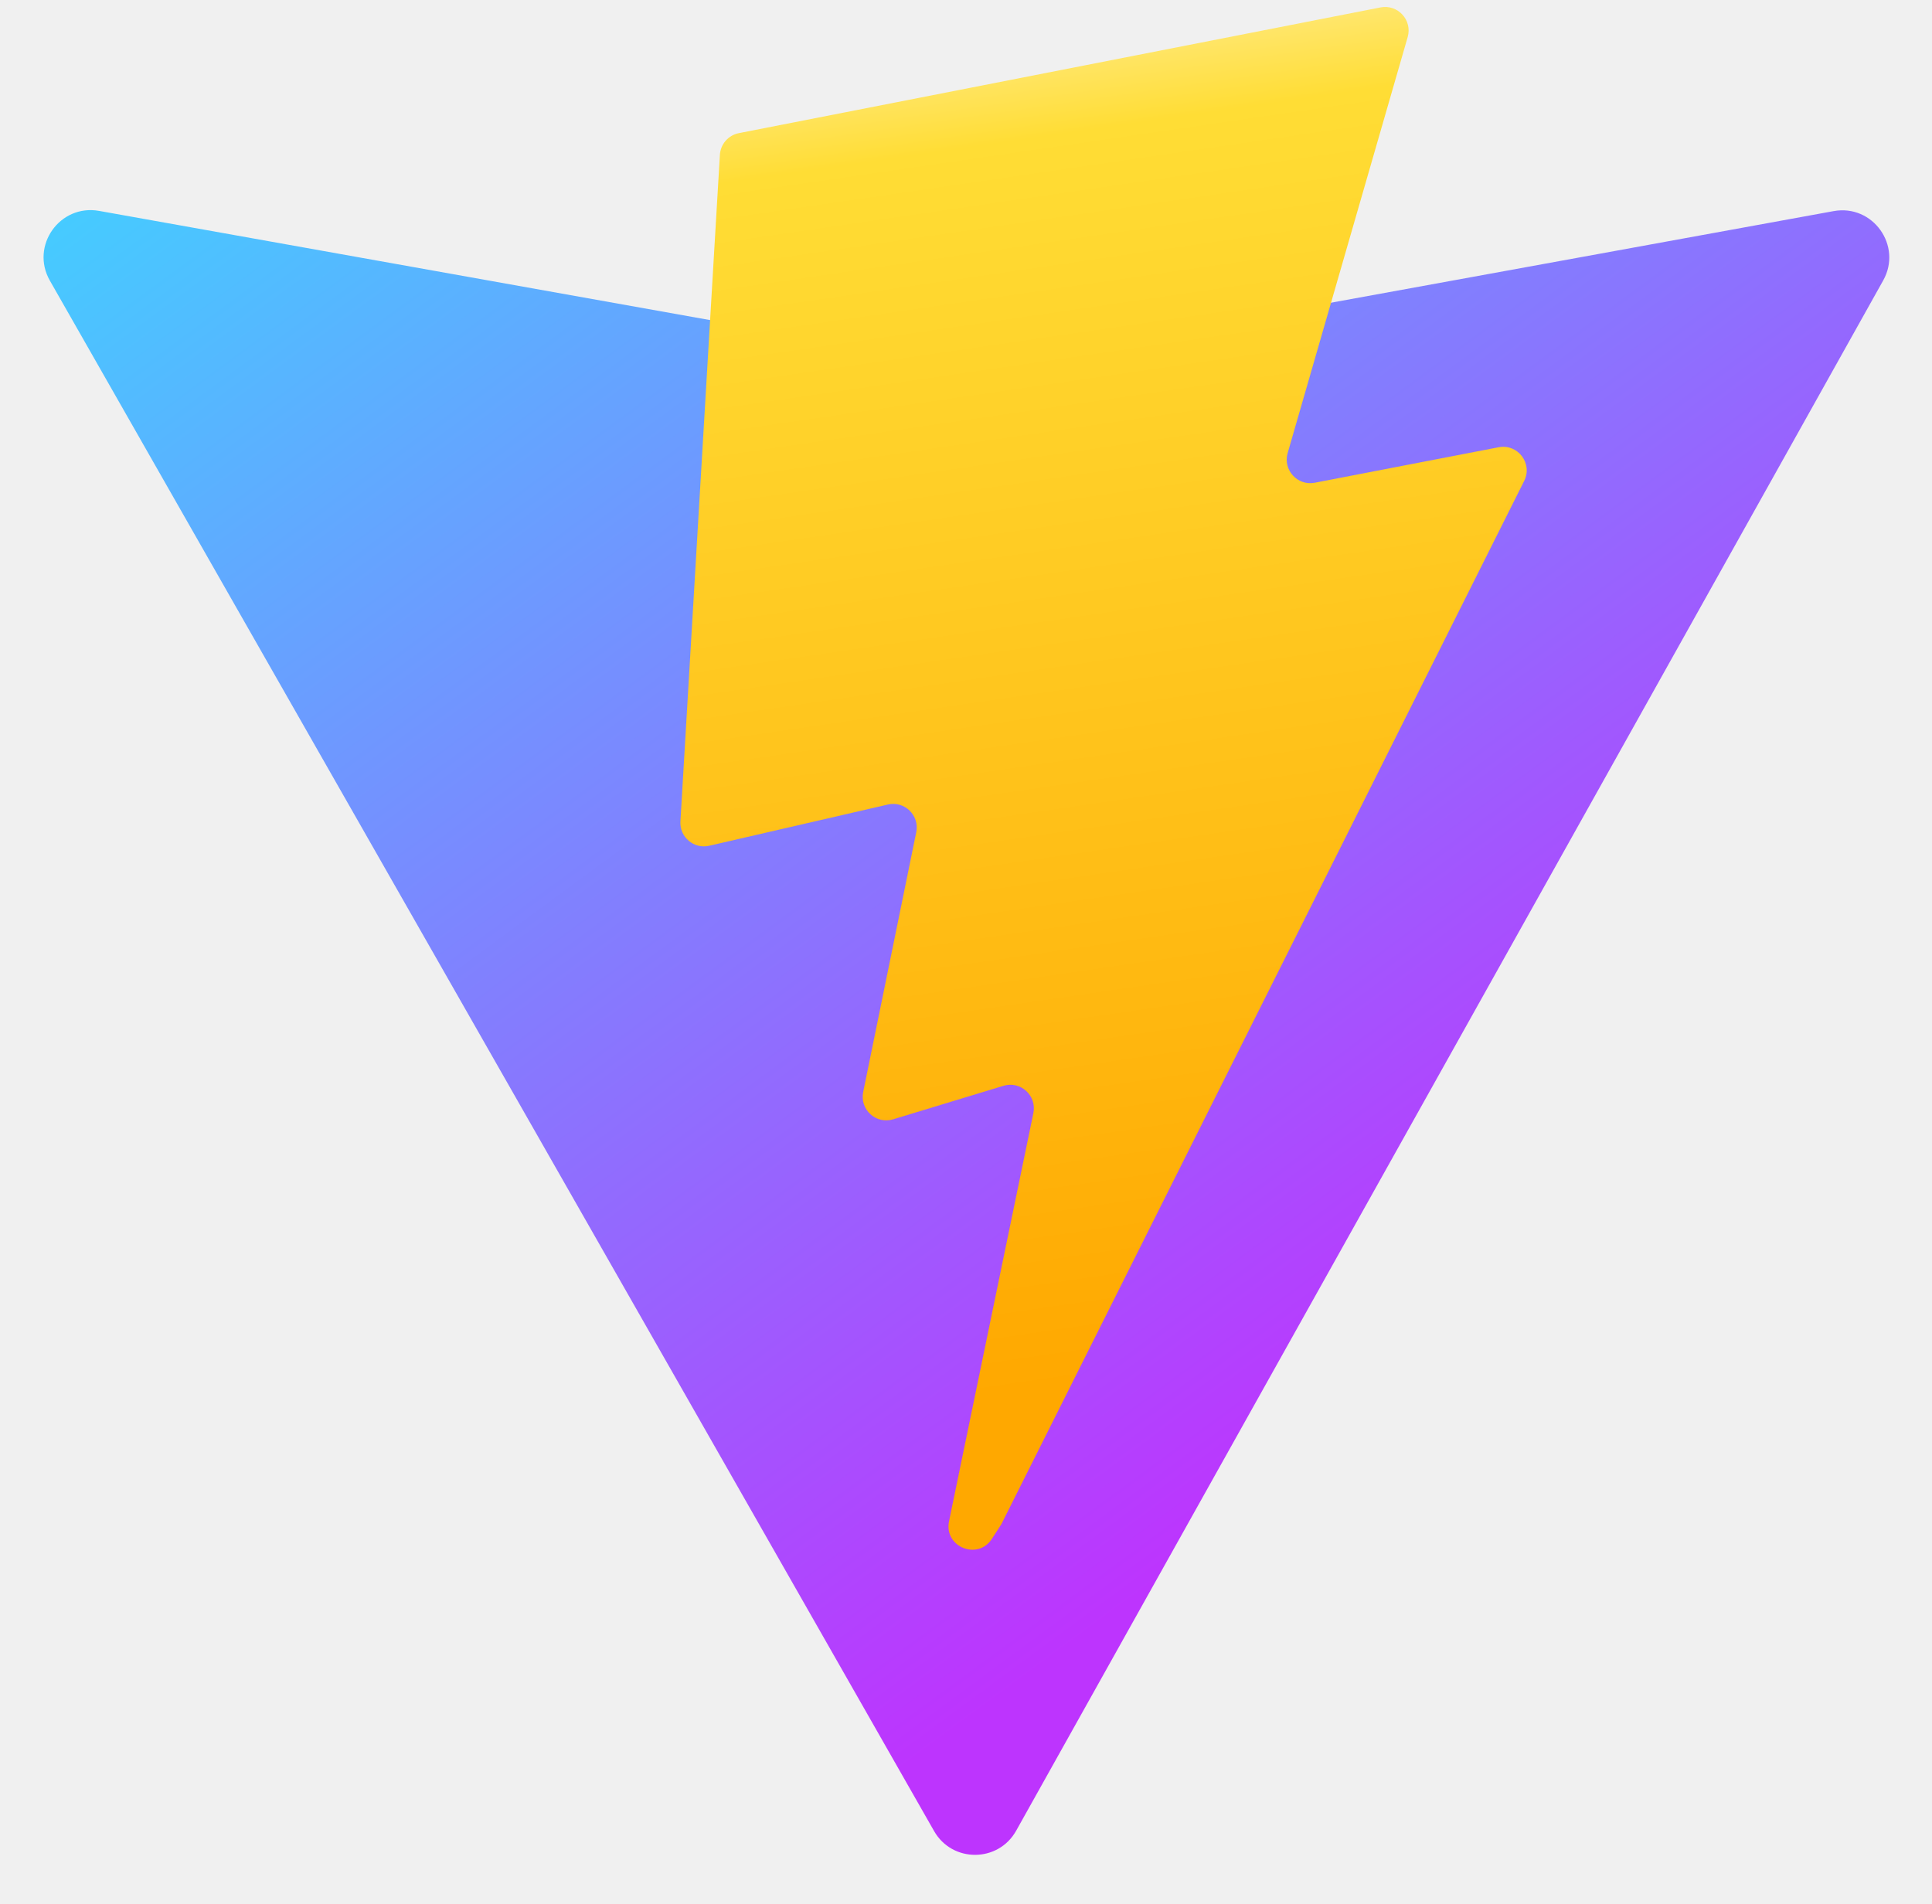
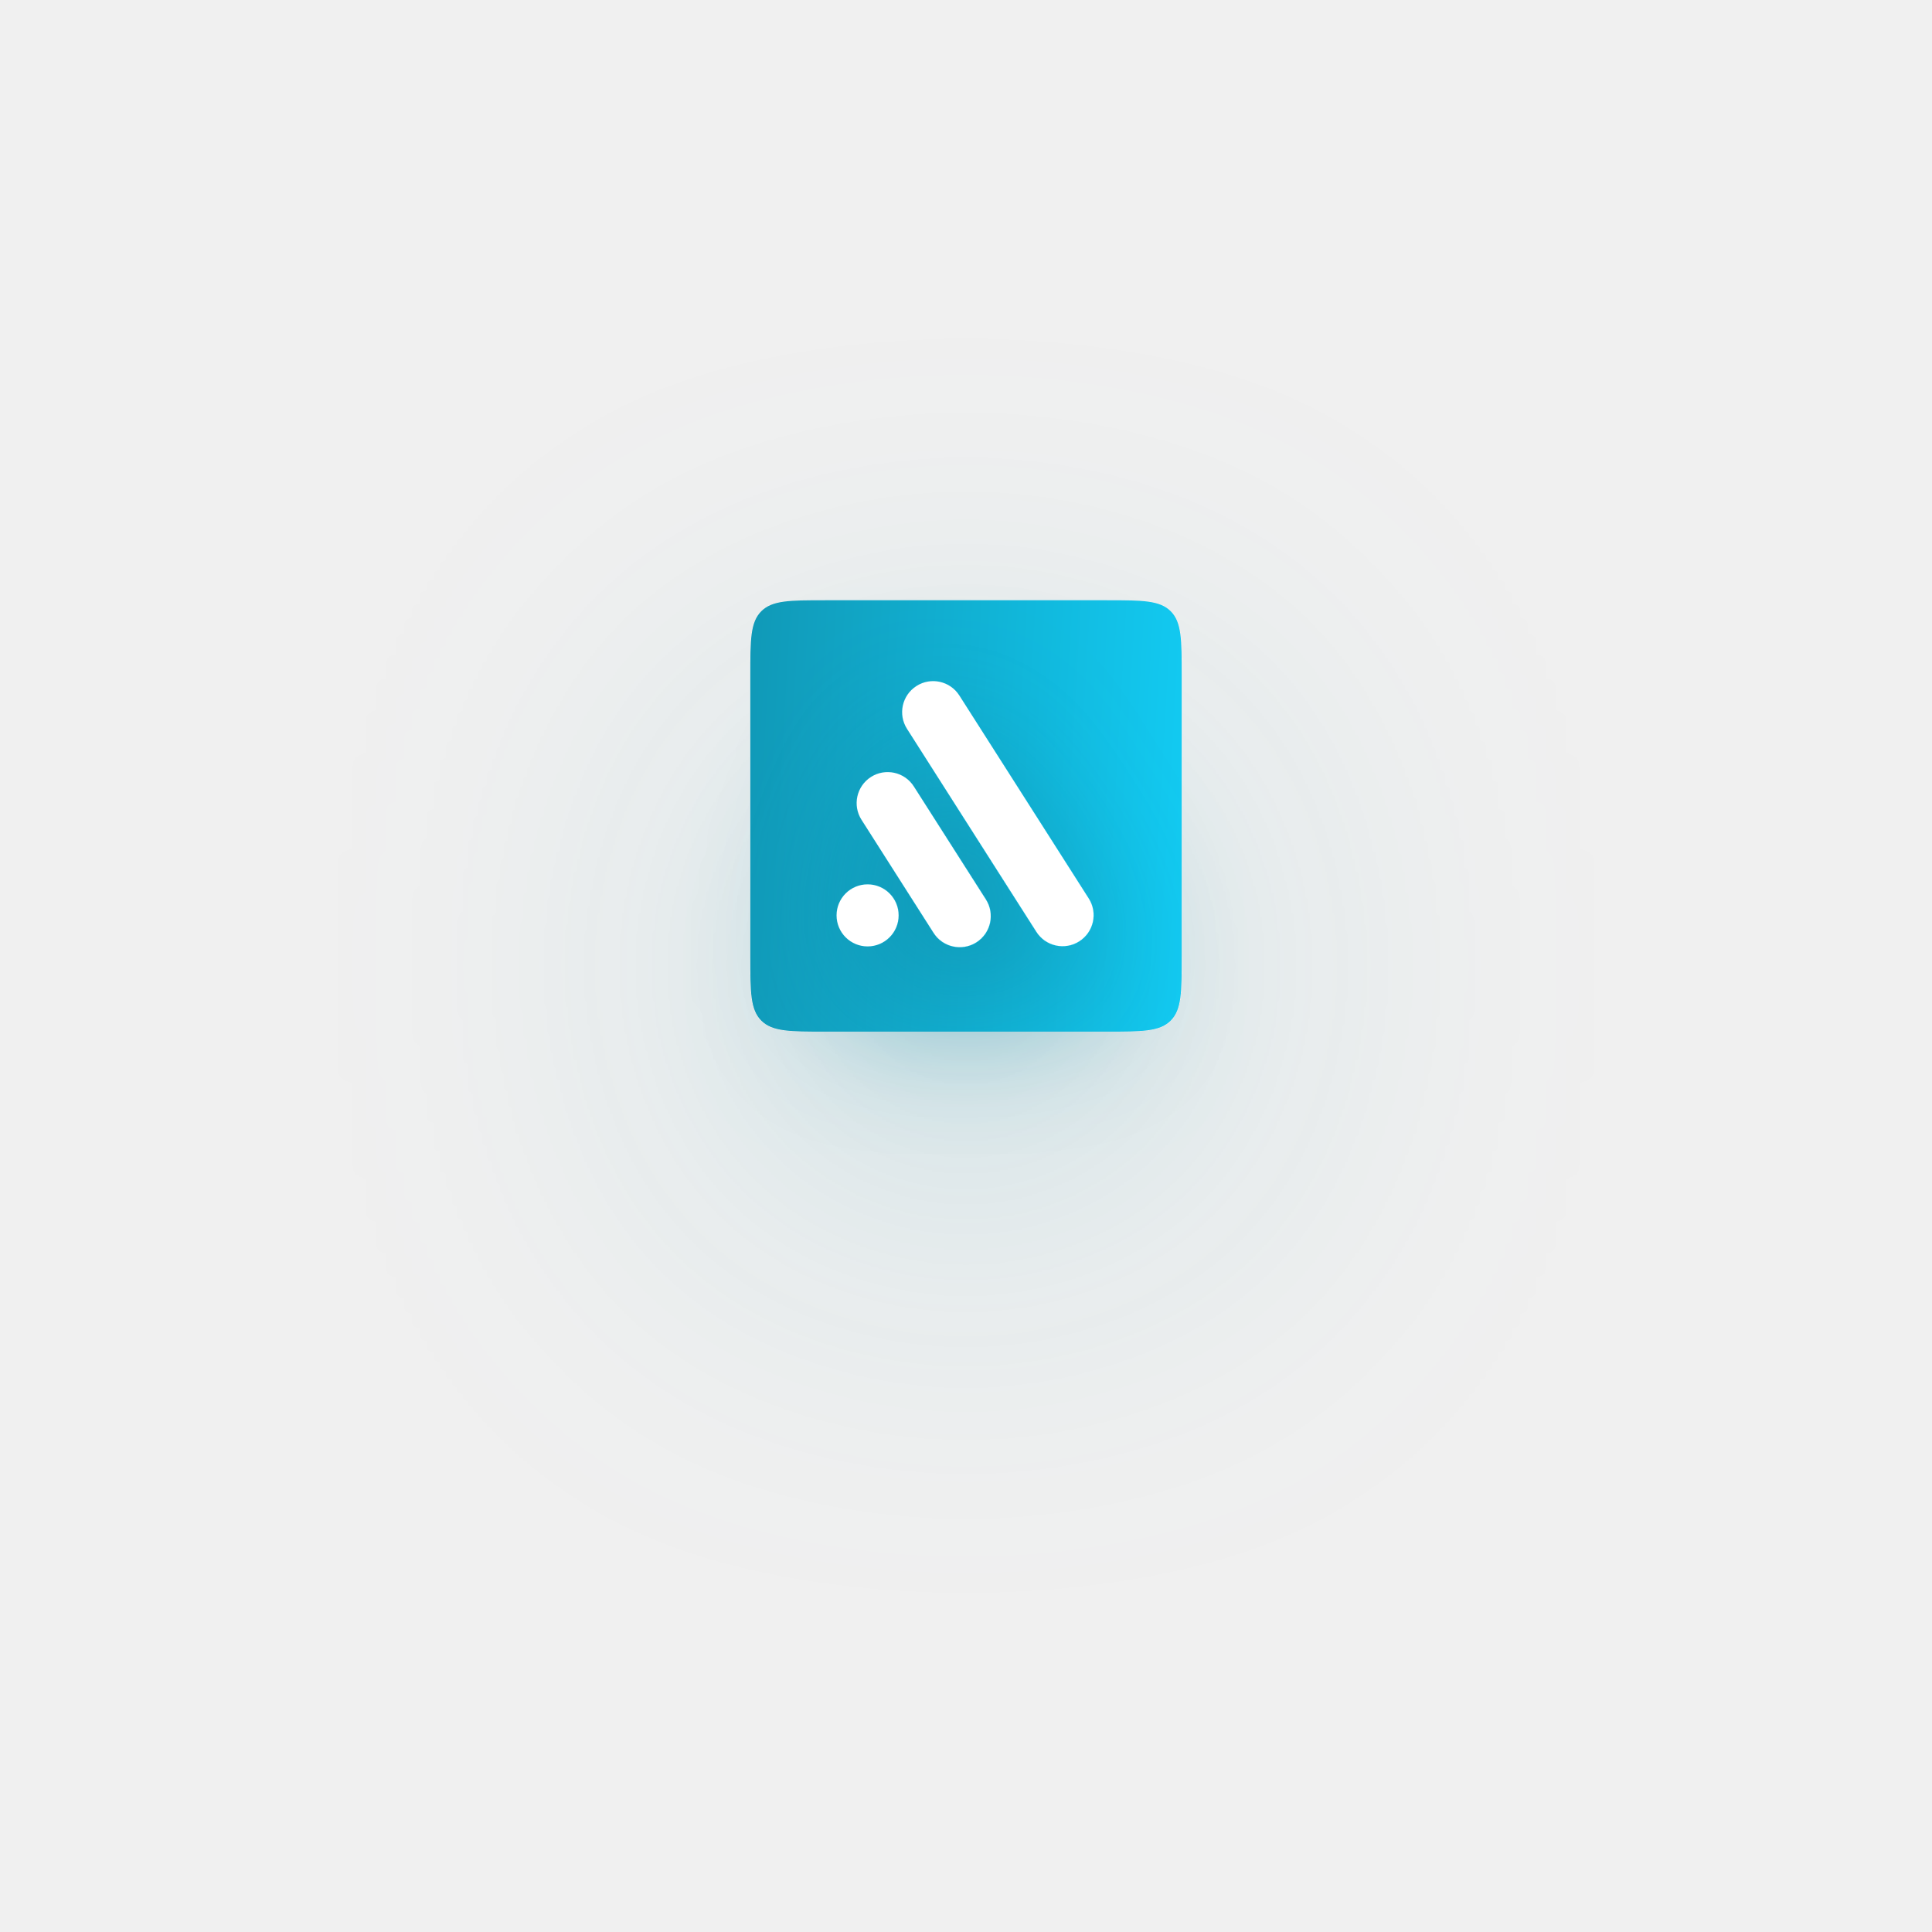
- <svg xmlns="http://www.w3.org/2000/svg" width="410" height="404" viewBox="0 0 410 404" fill="none">
-   <path d="M399.641 59.525L215.643 388.545C211.844 395.338 202.084 395.378 198.228 388.618L10.582 59.556C6.381 52.19 12.68 43.267 21.028 44.759L205.223 77.682C206.398 77.892 207.601 77.89 208.776 77.676L389.119 44.806C397.439 43.289 403.768 52.143 399.641 59.525Z" fill="url(#paint0_linear)" />
-   <path d="M292.965 1.574L156.801 28.255C154.563 28.694 152.906 30.59 152.771 32.866L144.395 174.33C144.198 177.662 147.258 180.248 150.51 179.498L188.42 170.749C191.967 169.931 195.172 173.055 194.443 176.622L183.18 231.775C182.422 235.487 185.907 238.661 189.532 237.56L212.947 230.446C216.577 229.344 220.065 232.527 219.297 236.242L201.398 322.875C200.278 328.294 207.486 331.249 210.492 326.603L212.5 323.5L323.454 102.072C325.312 98.365 322.108 94.137 318.036 94.923L279.014 102.454C275.347 103.161 272.227 99.746 273.262 96.158L298.731 7.867C299.767 4.273 296.636 0.855 292.965 1.574Z" fill="url(#paint1_linear)" />
+ <svg xmlns="http://www.w3.org/2000/svg" width="103" height="103" viewBox="0 0 103 103" fill="none">
+   <g filter="url(#filter0_d)">
+     <path d="M40 36C40 34.114 40 33.172 40.586 32.586C41.172 32 42.114 32 44 32H59C60.886 32 61.828 32 62.414 32.586C63 33.172 63 34.114 63 36V51C63 52.886 63 53.828 62.414 54.414C61.828 55 60.886 55 59 55H44C42.114 55 41.172 55 40.586 54.414C40 53.828 40 52.886 40 51V36Z" fill="url(#paint0_linear)" />
+   </g>
+   <g filter="url(#filter1_d)">
+     <path fill-rule="evenodd" clip-rule="evenodd" d="M48.861 36.572C49.63 36.081 50.653 36.307 51.144 37.077L58.043 47.901C58.534 48.671 58.307 49.694 57.537 50.184C56.767 50.675 55.745 50.449 55.254 49.679L48.355 38.855C47.864 38.085 48.09 37.063 48.861 36.572ZM44.6 48.801C44.6 47.888 45.34 47.148 46.254 47.148C47.167 47.148 47.907 47.888 47.907 48.801C47.907 49.714 47.167 50.455 46.254 50.455C45.34 50.455 44.6 49.714 44.6 48.801ZM48.718 41.928C48.228 41.158 47.205 40.931 46.435 41.422C45.665 41.913 45.439 42.935 45.93 43.705L49.771 49.731C50.262 50.502 51.284 50.728 52.054 50.237C52.824 49.746 53.05 48.724 52.56 47.954L48.718 41.928Z" fill="white" />
+   </g>
  <defs>
-     <linearGradient id="paint0_linear" x1="6" y1="33" x2="235" y2="344" gradientUnits="userSpaceOnUse">
-       <stop stop-color="#41D1FF" />
-       <stop offset="1" stop-color="#BD34FE" />
-     </linearGradient>
-     <linearGradient id="paint1_linear" x1="194.651" y1="8.818" x2="236.076" y2="292.989" gradientUnits="userSpaceOnUse">
-       <stop stop-color="#FFEA83" />
-       <stop offset="0.083" stop-color="#FFDD35" />
-       <stop offset="1" stop-color="#FFA800" />
+     <filter id="filter0_d" x="0" y="0" width="103" height="103" filterUnits="userSpaceOnUse" color-interpolation-filters="sRGB">
+       <feFlood flood-opacity="0" result="BackgroundImageFix" />
+       <feColorMatrix in="SourceAlpha" type="matrix" values="0 0 0 0 0 0 0 0 0 0 0 0 0 0 0 0 0 0 127 0" result="hardAlpha" />
+       <feOffset dy="8" />
+       <feGaussianBlur stdDeviation="20" />
+       <feComposite in2="hardAlpha" operator="out" />
+       <feColorMatrix type="matrix" values="0 0 0 0 0.061 0 0 0 0 0.558 0 0 0 0 0.667 0 0 0 0.2 0" />
+       <feBlend mode="normal" in2="BackgroundImageFix" result="effect1_dropShadow" />
+       <feBlend mode="normal" in="SourceGraphic" in2="effect1_dropShadow" result="shape" />
+     </filter>
+     <filter id="filter1_d" x="36.6" y="31.312" width="29.702" height="30.184" filterUnits="userSpaceOnUse" color-interpolation-filters="sRGB">
+       <feFlood flood-opacity="0" result="BackgroundImageFix" />
+       <feColorMatrix in="SourceAlpha" type="matrix" values="0 0 0 0 0 0 0 0 0 0 0 0 0 0 0 0 0 0 127 0" result="hardAlpha" />
+       <feOffset dy="3" />
+       <feGaussianBlur stdDeviation="4" />
+       <feComposite in2="hardAlpha" operator="out" />
+       <feColorMatrix type="matrix" values="0 0 0 0 0.061 0 0 0 0 0.558 0 0 0 0 0.667 0 0 0 1 0" />
+       <feBlend mode="normal" in2="BackgroundImageFix" result="effect1_dropShadow" />
+       <feBlend mode="normal" in="SourceGraphic" in2="effect1_dropShadow" result="shape" />
+     </filter>
+     <linearGradient id="paint0_linear" x1="35.905" y1="11.053" x2="66.265" y2="12.833" gradientUnits="userSpaceOnUse">
+       <stop stop-color="#108EAA" />
+       <stop offset="1" stop-color="#12CDF5" />
    </linearGradient>
  </defs>
</svg>
